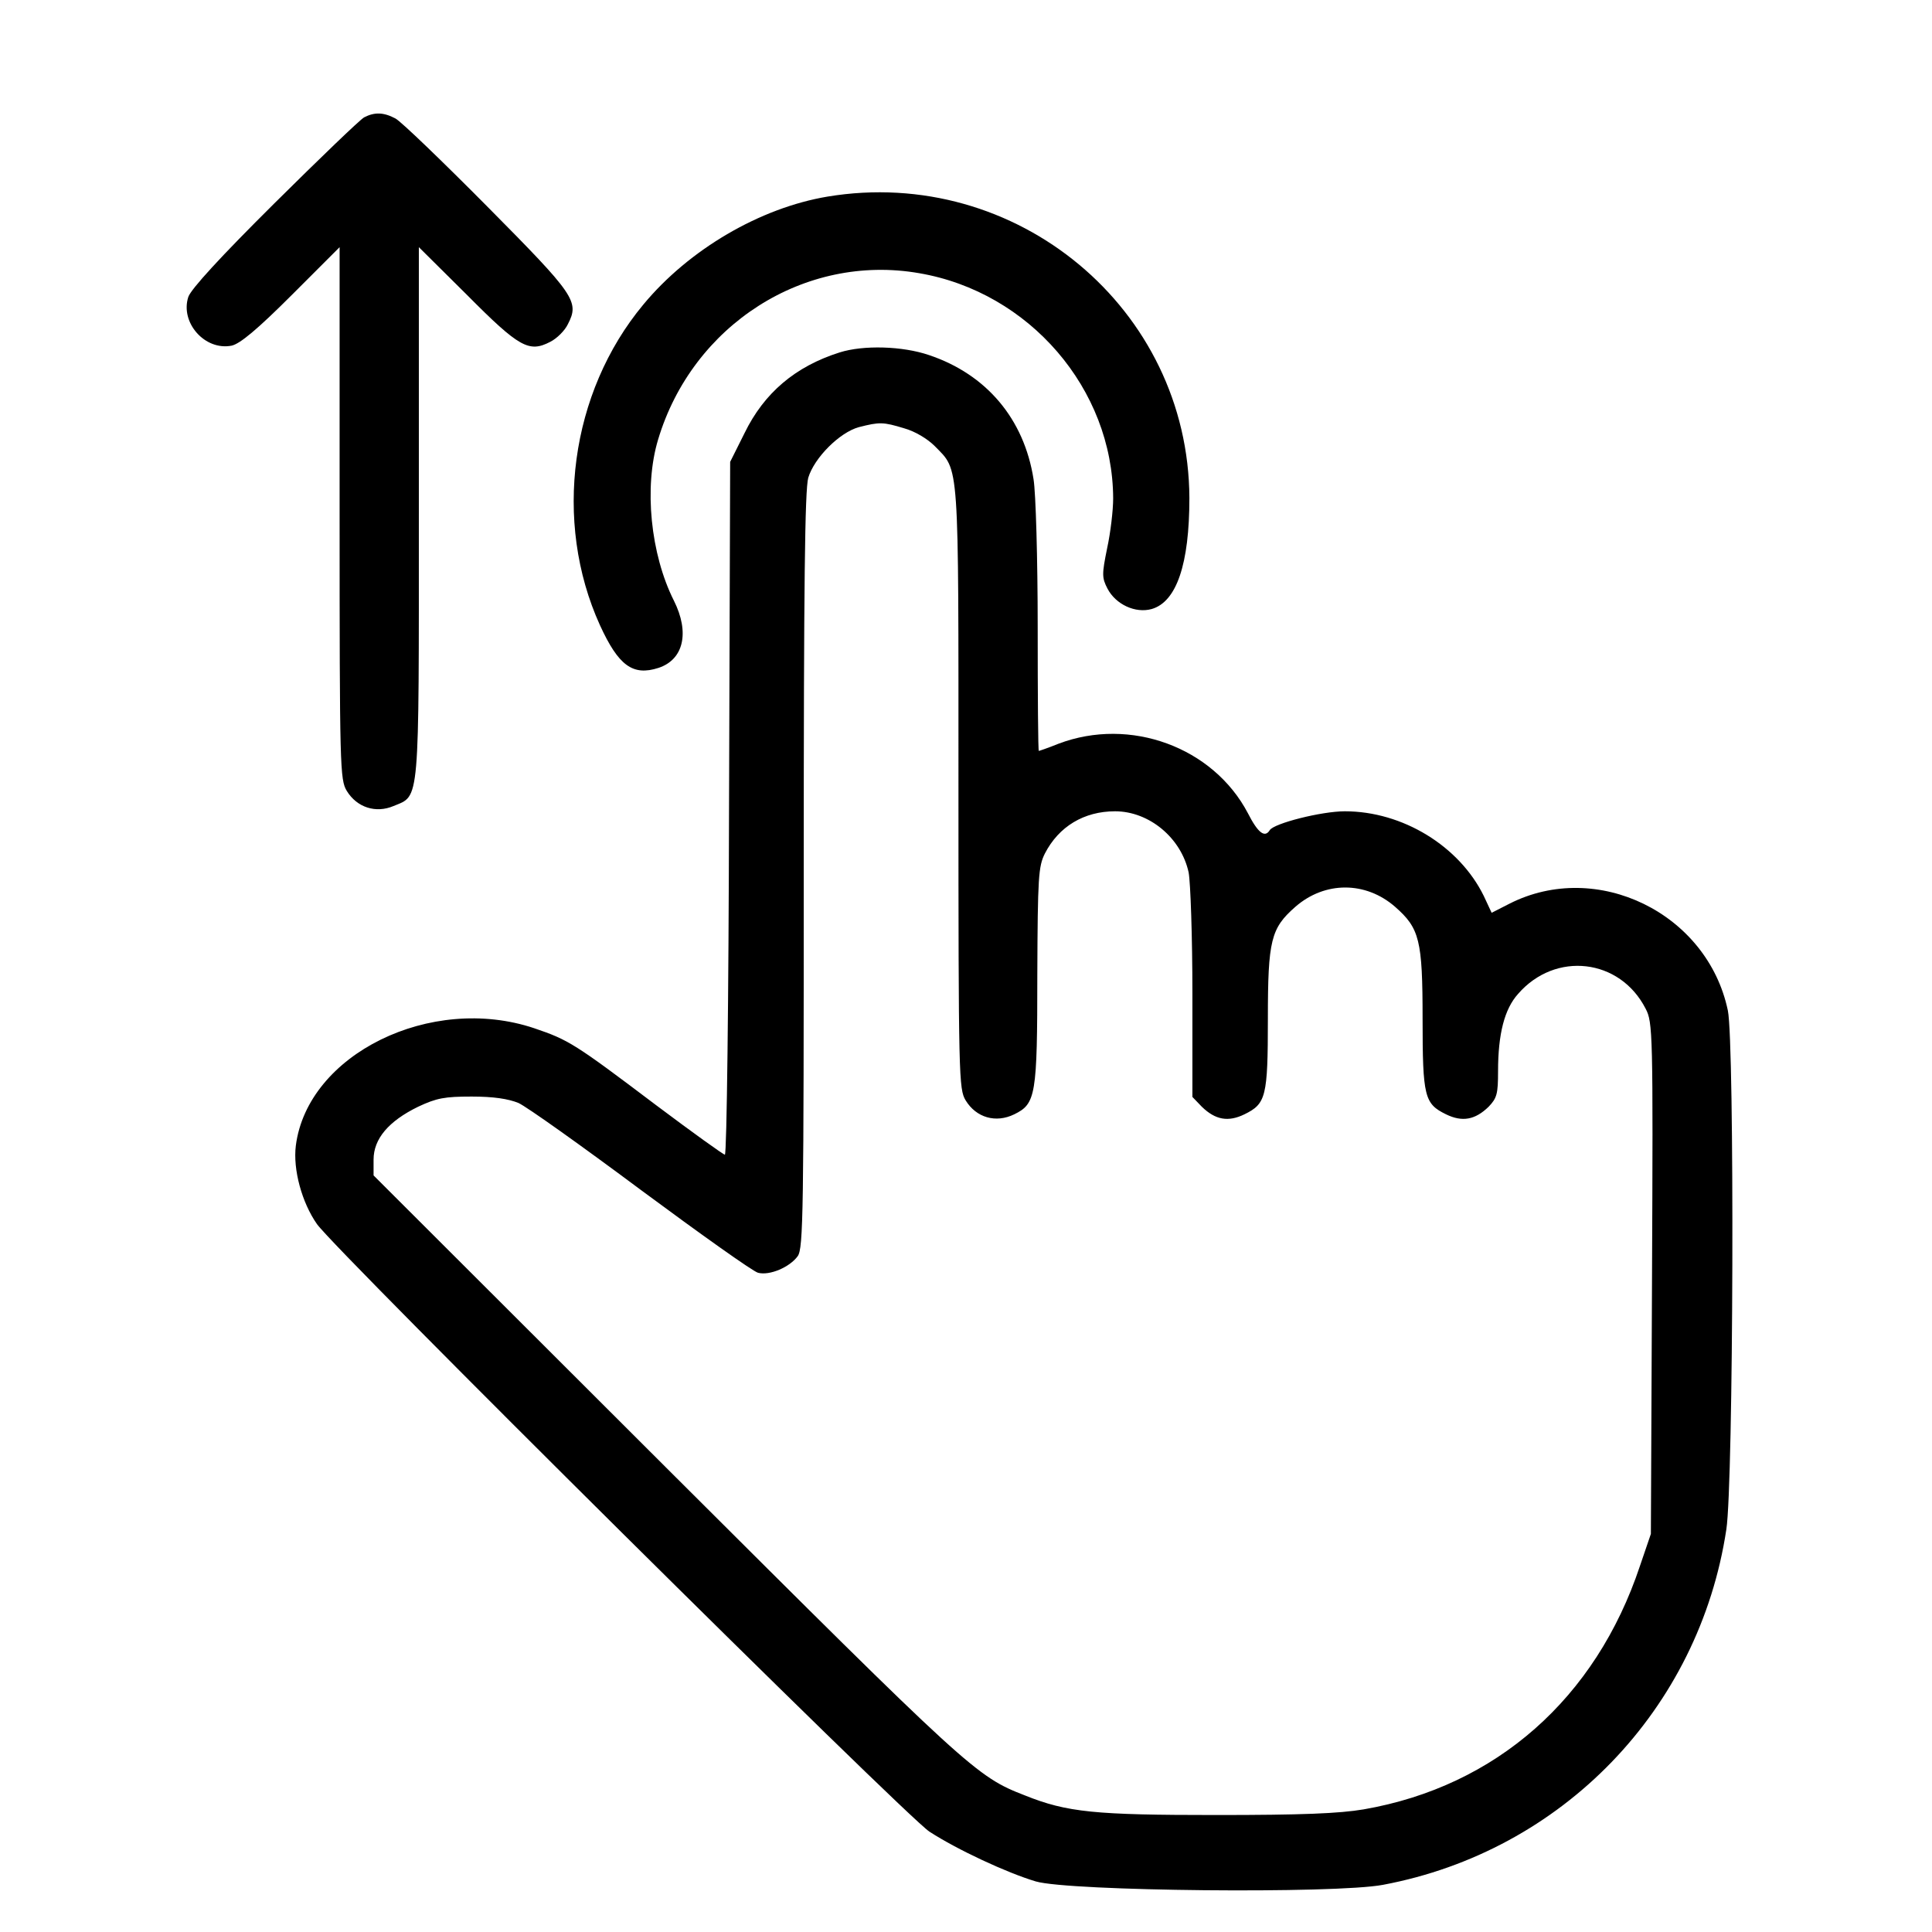
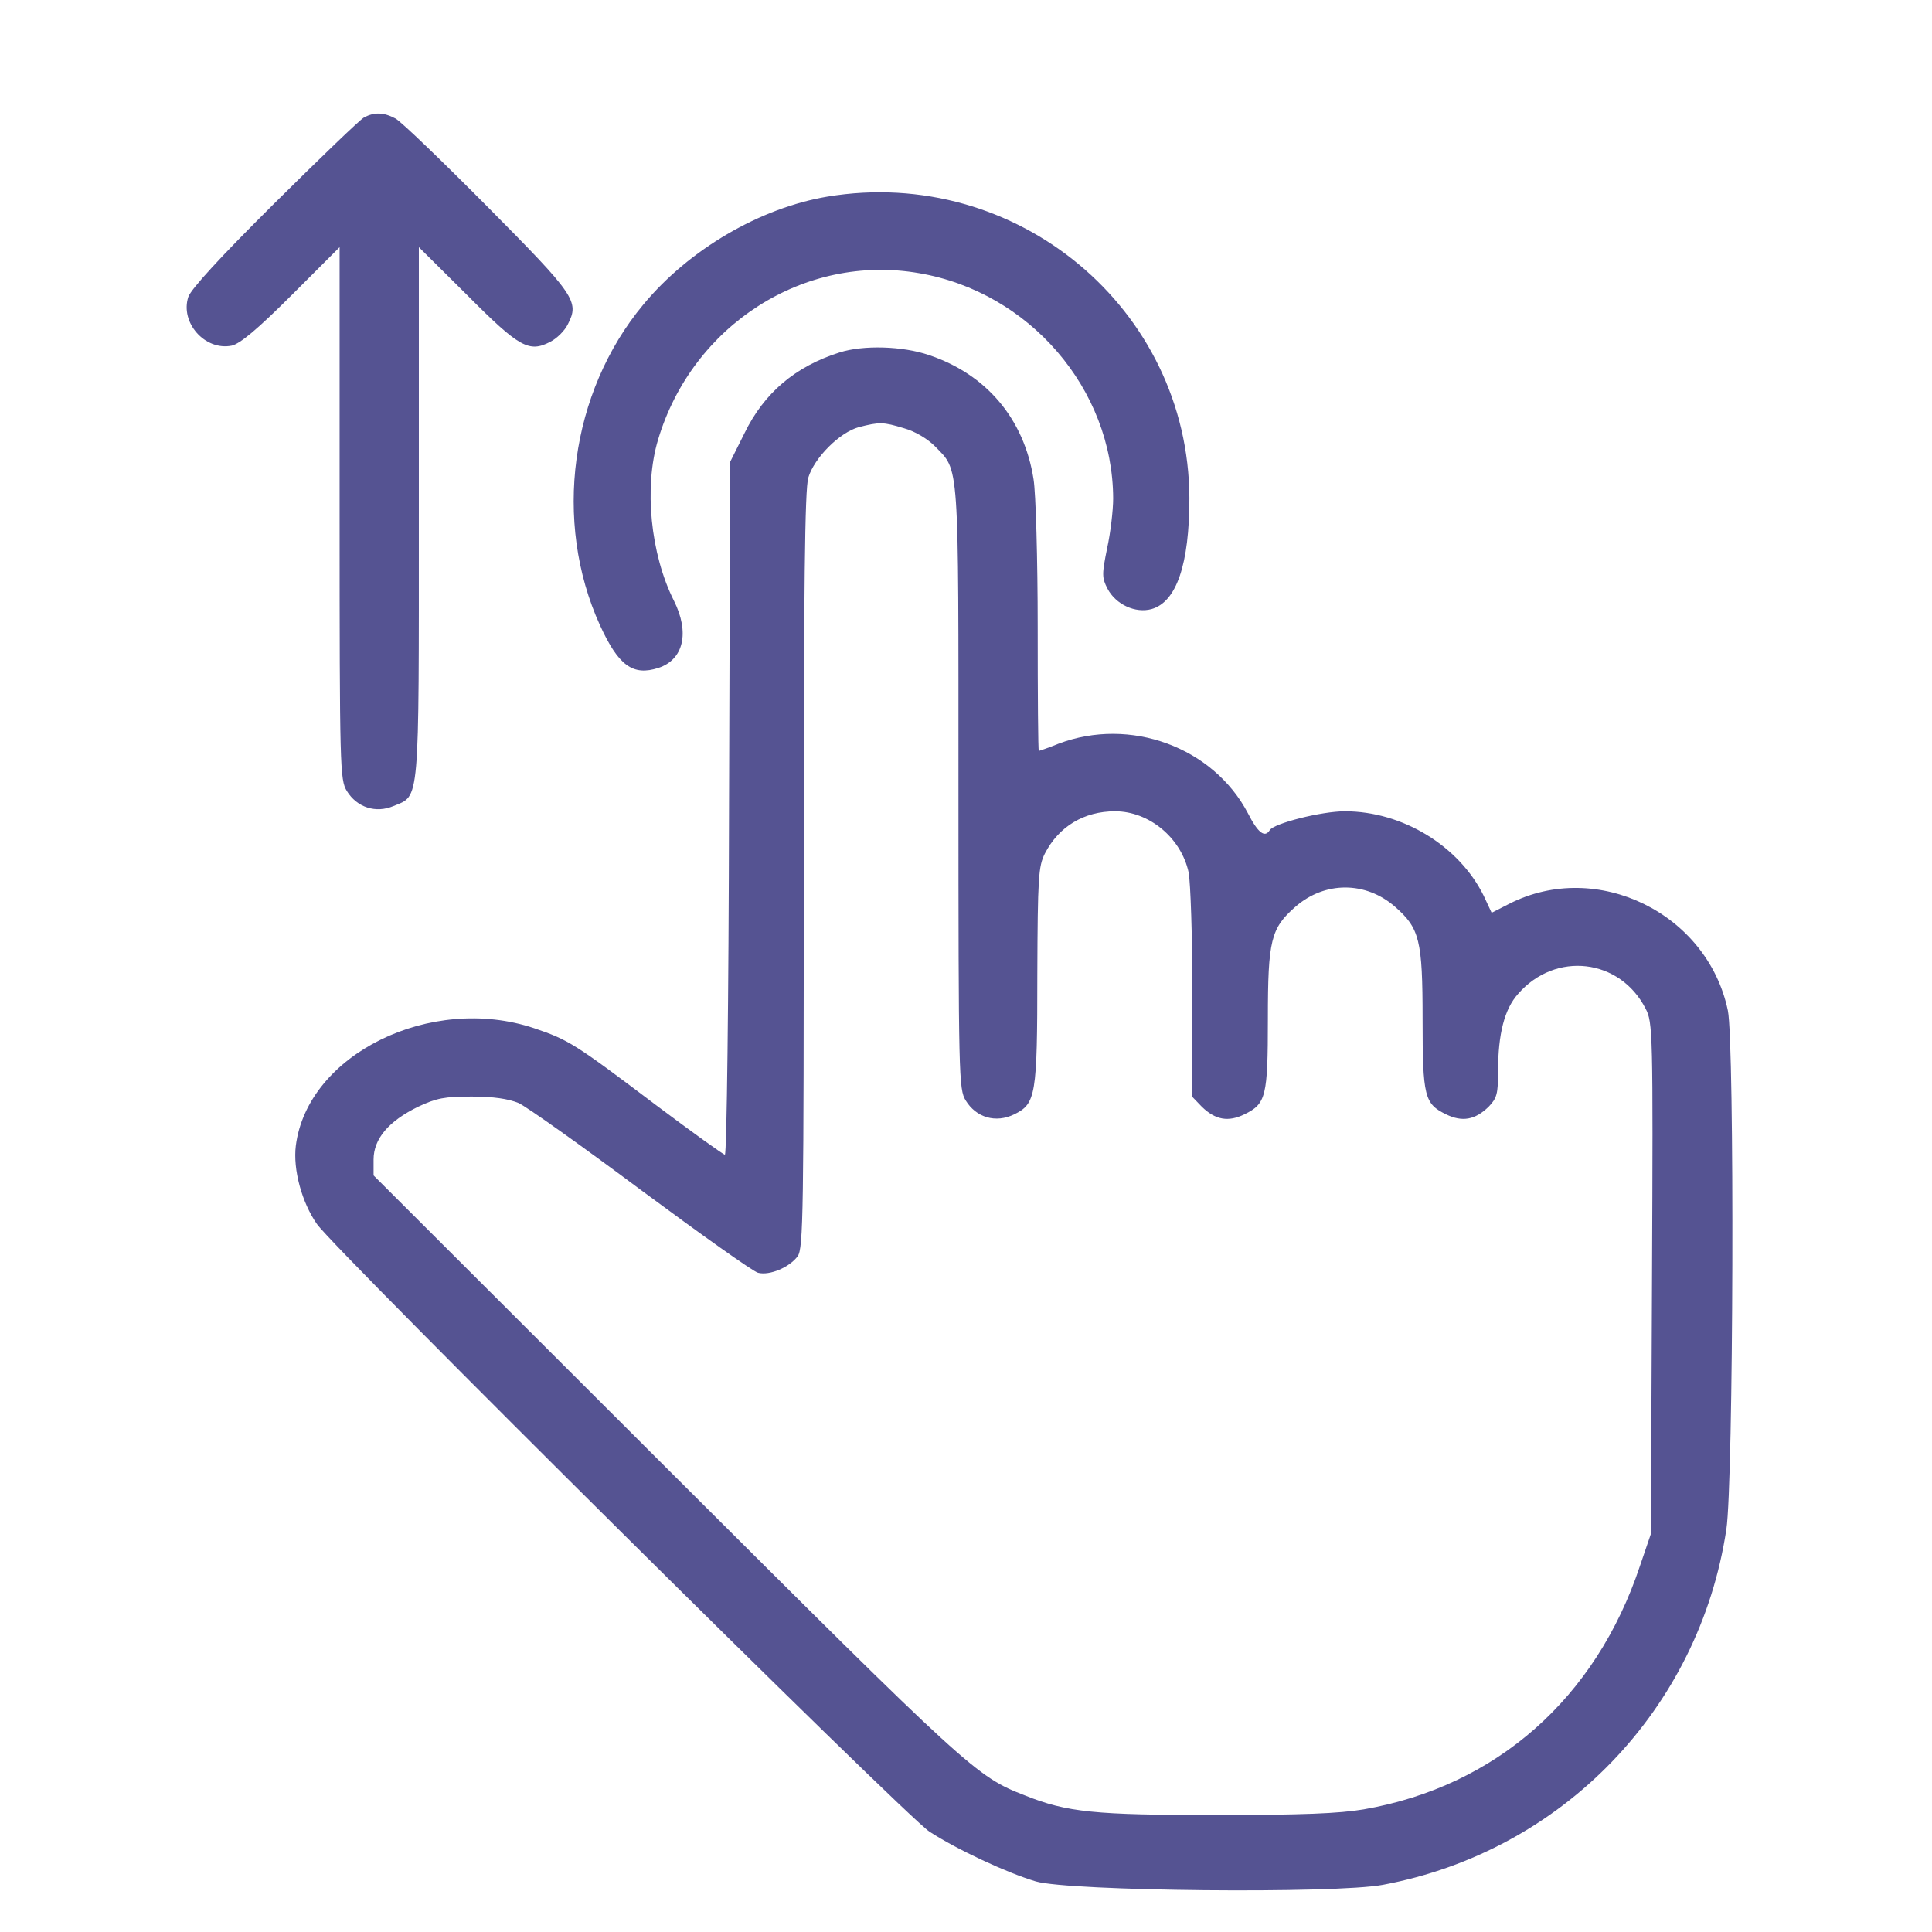
- <svg xmlns="http://www.w3.org/2000/svg" version="1.0" width="512pt" height="512pt" viewBox="0 0 512 512" preserveAspectRatio="xMidYMid meet">
-   <g transform="translate(0,512) scale(0.1,-0.1)" fill="#000000" stroke="none">
+ <svg xmlns="http://www.w3.org/2000/svg" height="512pt" preserveAspectRatio="xMidYMid meet" version="1.0" viewBox="0 0 512 512" width="512pt">
+   <g fill="#555392" stroke="none" transform="translate(0,512) scale(0.1,-0.1)">
    <path d="M965 4809 c-11 -6 -118 -109 -238 -228 -141 -140 -221 -227 -228 -248 -22 -68 44 -143 115 -129 22 5 67 42 159 134 l127 127 0 -705 c0 -677 1 -706 19 -736 27 -44 77 -60 124 -40 70 29 67 -4 67 778 l0 703 128 -127 c138 -139 164 -153 220 -124 18 9 39 30 47 47 31 60 19 77 -214 312 -119 120 -228 225 -243 233 -32 17 -56 17 -83 3z" />
    <path d="M2193 4599 c-179 -30 -367 -140 -488 -286 -194 -233 -240 -575 -115 -850 49 -107 87 -135 155 -113 67 22 83 94 41 178 -62 123 -80 301 -42 427 91 304 388 494 692 441 292 -50 513 -307 514 -597 0 -31 -7 -91 -16 -132 -14 -69 -14 -78 1 -107 22 -42 74 -66 117 -54 66 19 100 119 100 294 -2 502 -458 882 -959 799z" />
    <path d="M2225 4186 c-117 -37 -200 -107 -252 -214 l-38 -76 -3 -918 c-1 -505 -6 -918 -11 -918 -4 0 -86 59 -182 131 -217 164 -232 173 -323 204 -274 92 -601 -69 -632 -311 -8 -63 16 -151 56 -208 50 -71 1560 -1569 1623 -1610 74 -48 205 -109 282 -132 89 -26 793 -33 920 -9 475 89 838 465 910 942 19 124 22 1288 4 1375 -54 258 -347 401 -579 283 l-47 -24 -21 45 c-65 132 -215 224 -368 224 -62 0 -188 -32 -199 -50 -13 -21 -31 -8 -58 45 -92 175 -312 256 -502 184 -27 -11 -51 -19 -52 -19 -2 0 -3 147 -3 328 0 180 -5 356 -11 392 -25 160 -125 278 -277 329 -70 24 -174 27 -237 7z m171 -201 c29 -8 62 -28 81 -47 66 -68 63 -26 63 -905 0 -769 1 -799 19 -829 28 -46 80 -61 129 -37 57 28 61 49 61 371 1 258 3 286 20 320 37 72 104 112 186 112 90 0 175 -70 195 -162 5 -27 10 -170 10 -322 l0 -273 25 -26 c36 -35 70 -41 113 -20 57 28 62 46 62 253 0 209 8 240 73 297 78 68 186 68 264 0 65 -57 73 -88 73 -297 0 -207 5 -225 62 -253 43 -21 77 -15 113 20 22 23 25 34 25 94 0 99 17 165 53 205 99 114 270 94 338 -39 19 -36 20 -61 17 -715 l-3 -677 -29 -85 c-117 -351 -381 -584 -732 -645 -65 -11 -164 -15 -391 -15 -321 0 -395 7 -507 52 -129 50 -147 67 -949 867 l-777 776 0 42 c0 55 40 102 118 140 49 23 70 27 142 27 58 0 97 -6 124 -17 22 -10 168 -114 325 -231 158 -117 297 -216 310 -219 31 -8 84 15 105 44 15 21 16 115 16 1023 0 761 3 1008 12 1040 16 53 83 120 134 134 55 14 64 14 120 -3z" />
  </g>
</svg>
